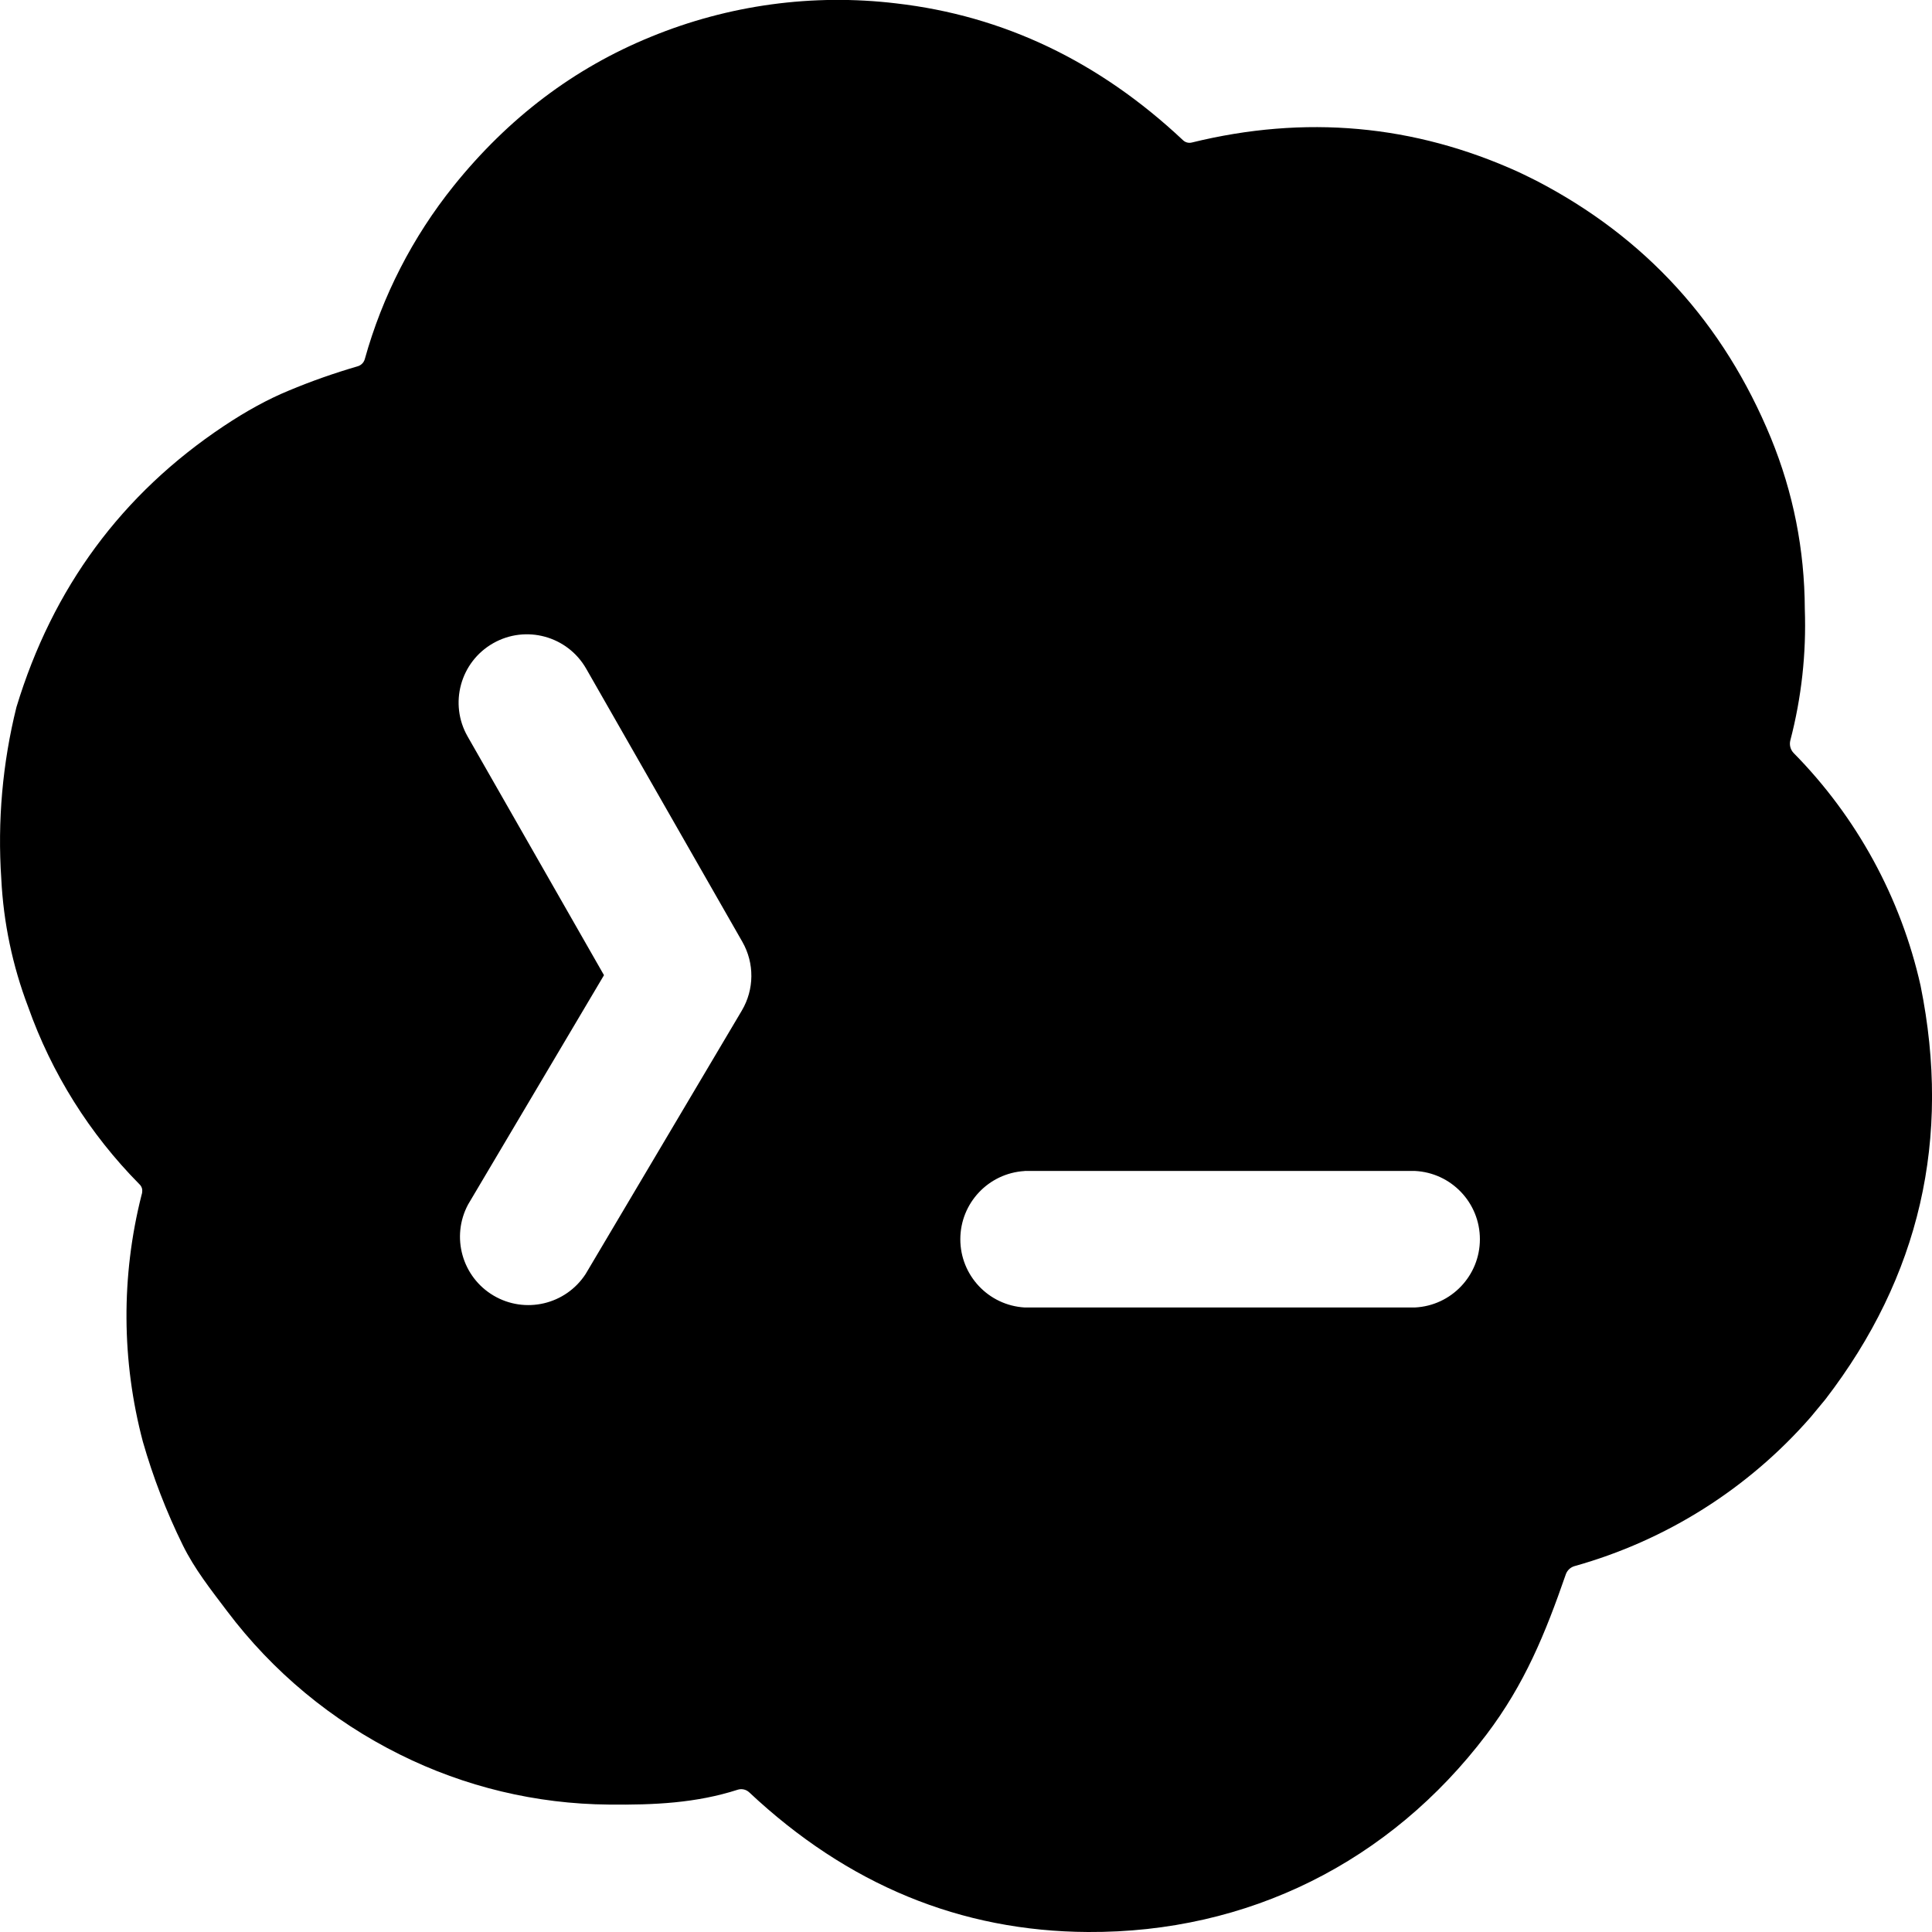
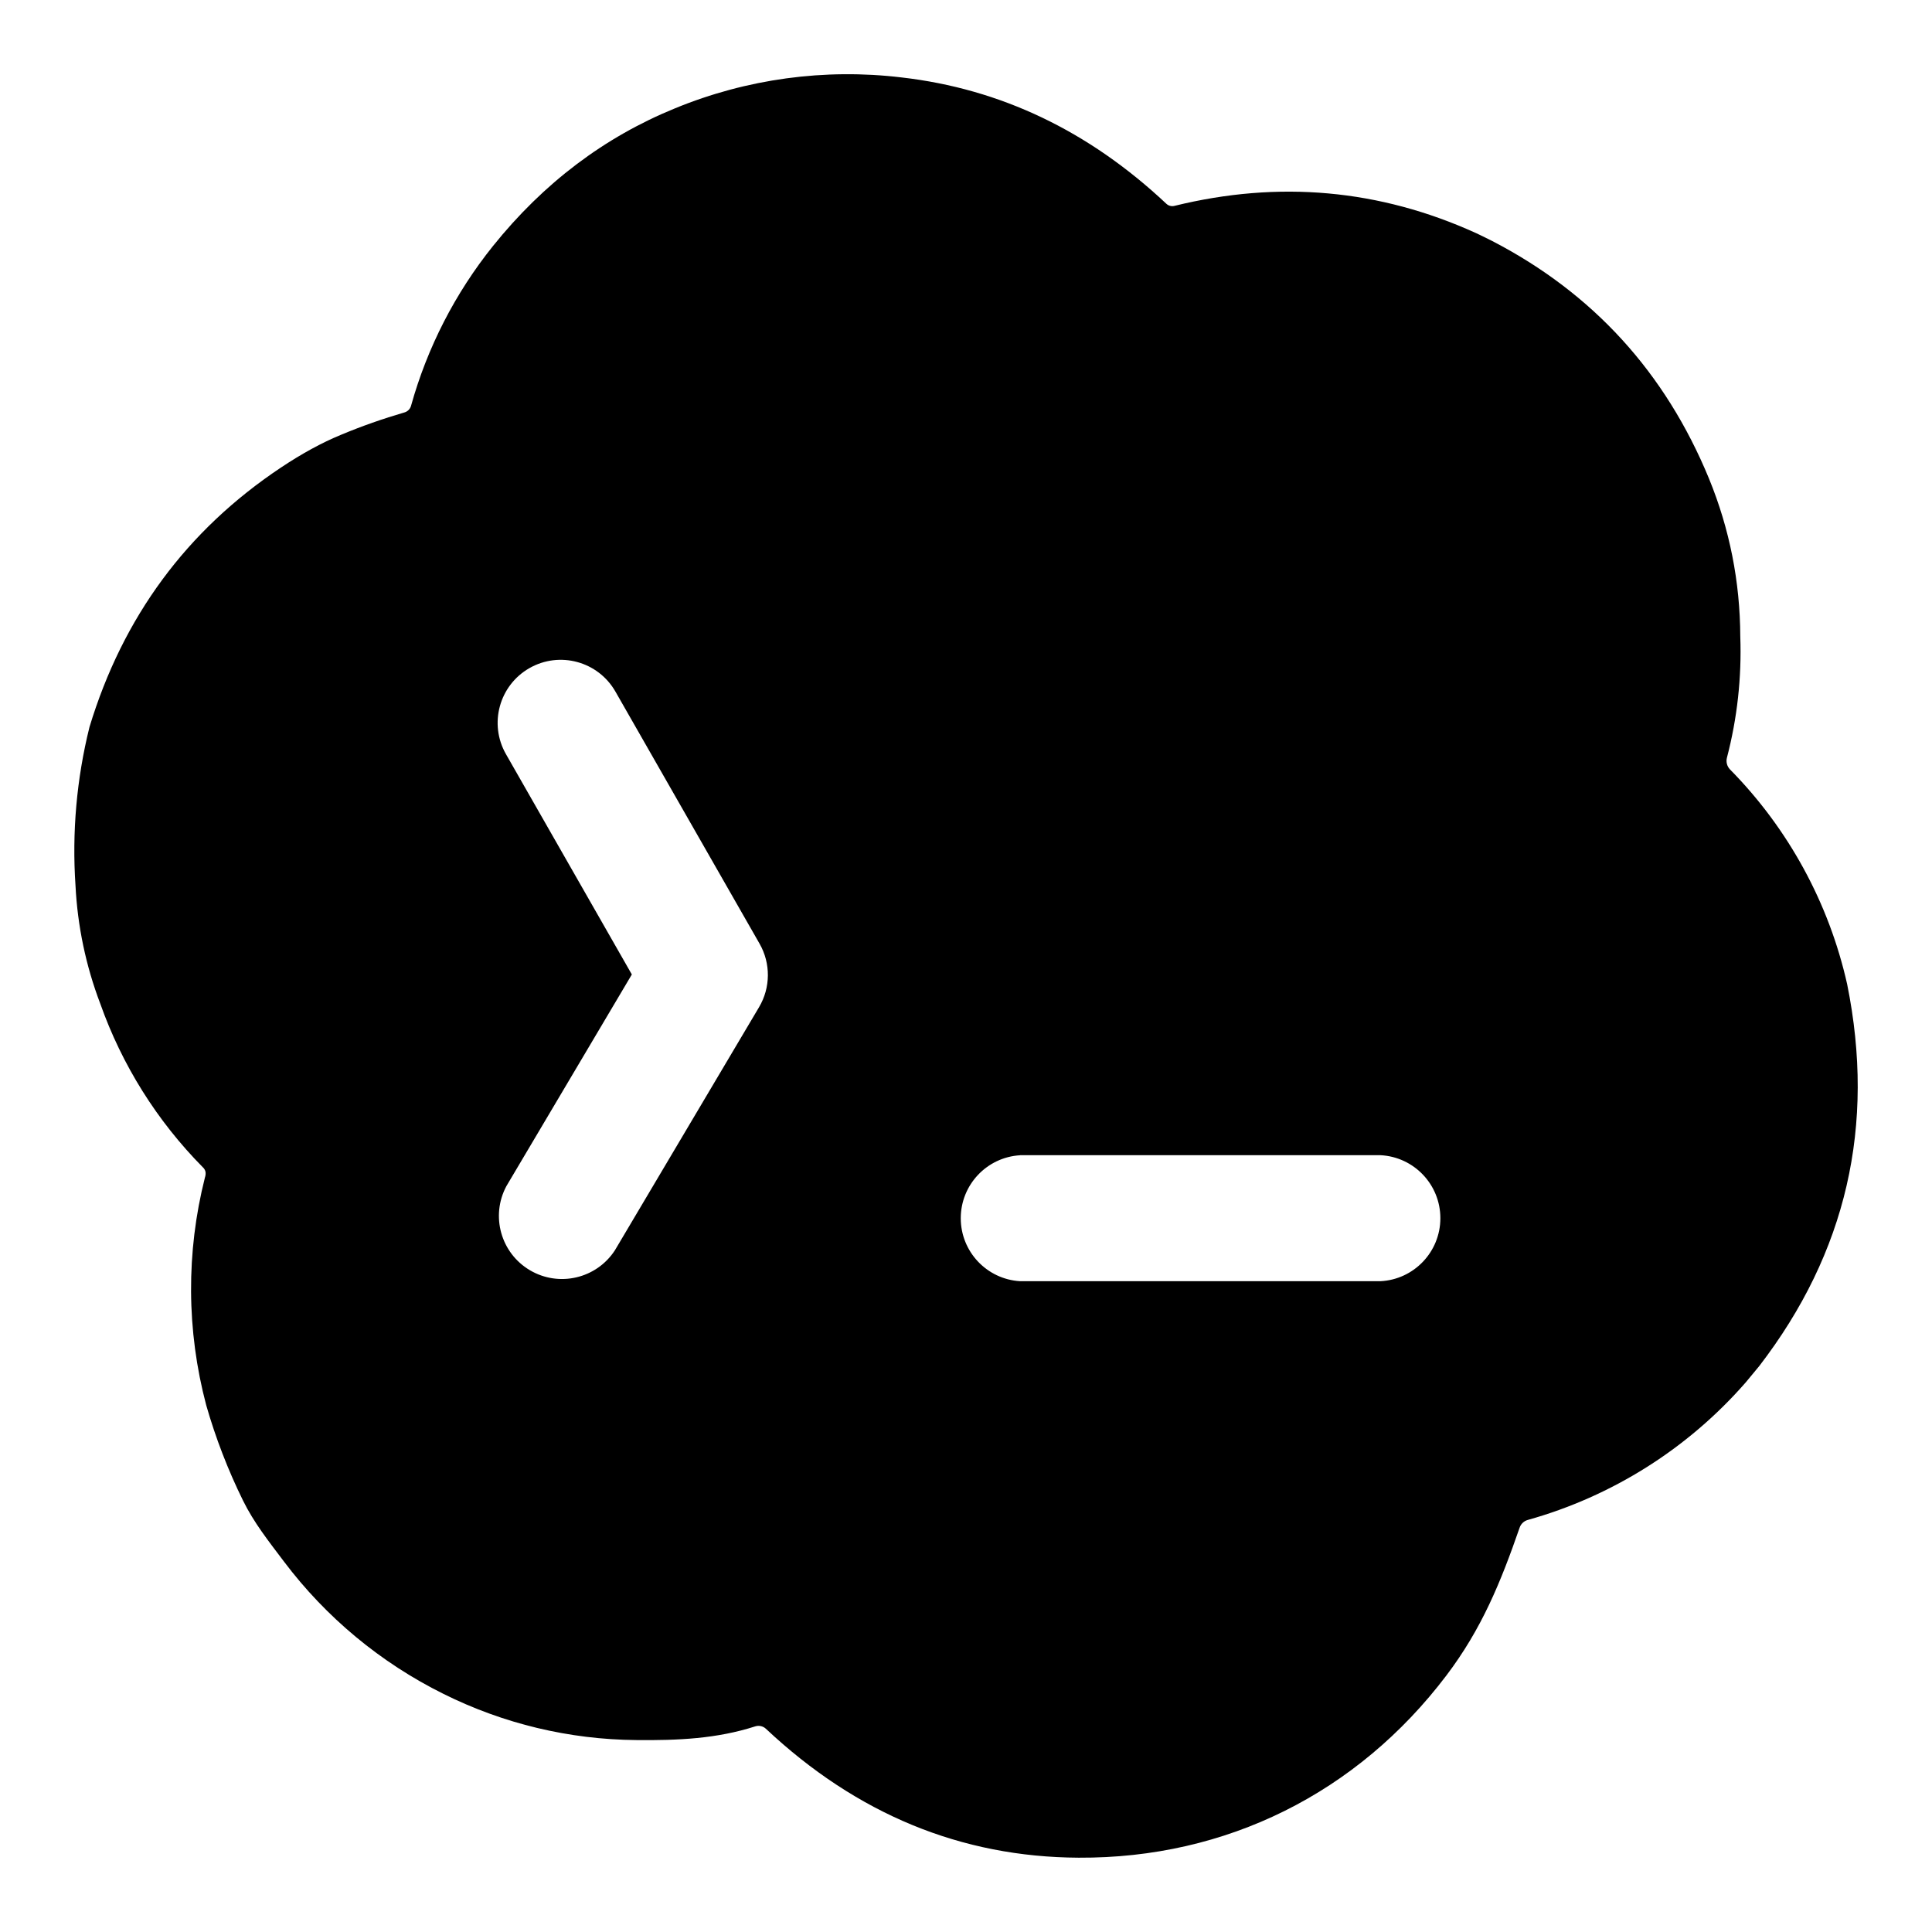
- <svg xmlns="http://www.w3.org/2000/svg" viewBox="0 0 24 24">
+ <svg xmlns="http://www.w3.org/2000/svg" viewBox="-1 -1 26 26">
  <path fill="#000" fill-rule="evenodd" clip-rule="evenodd" d="M8.086.457a6.105 6.105 0 013.046-.415c1.333.153 2.521.72 3.564 1.7a.117.117 0 00.107.029c1.408-.346 2.762-.224 4.061.366l.063.03.154.076c1.357.703 2.33 1.77 2.918 3.198.278.679.418 1.388.421 2.126a5.655 5.655 0 01-.18 1.631.167.167 0 00.04.155 5.982 5.982 0 011.578 2.891c.385 1.901-.01 3.615-1.183 5.14l-.182.22a6.063 6.063 0 01-2.934 1.851.162.162 0 00-.108.102c-.255.736-.511 1.364-.987 1.992-1.199 1.582-2.962 2.462-4.948 2.451-1.583-.008-2.986-.587-4.21-1.736a.145.145 0 00-.14-.032c-.518.167-1.04.191-1.604.185a5.924 5.924 0 01-2.595-.622 6.058 6.058 0 01-2.146-1.781c-.203-.269-.404-.522-.551-.821a7.74 7.74 0 01-.495-1.283 6.11 6.11 0 01-.017-3.064.166.166 0 00.008-.074.115.115 0 00-.037-.064 5.958 5.958 0 01-1.38-2.202 5.196 5.196 0 01-.333-1.589 6.915 6.915 0 01.188-2.132c.45-1.484 1.309-2.648 2.577-3.493.282-.188.55-.334.802-.438.286-.12.573-.22.861-.304a.129.129 0 00.087-.087A6.016 6.016 0 015.635 2.31C6.315 1.464 7.132.846 8.086.457zm-.804 7.85a.848.848 0 00-1.473.842l1.694 2.965-1.688 2.848a.849.849 0 001.46.864l1.94-3.272a.849.849 0 00.007-.854l-1.94-3.393zm5.446 6.24a.849.849 0 000 1.695h4.848a.849.849 0 000-1.696h-4.848z" />
</svg>
